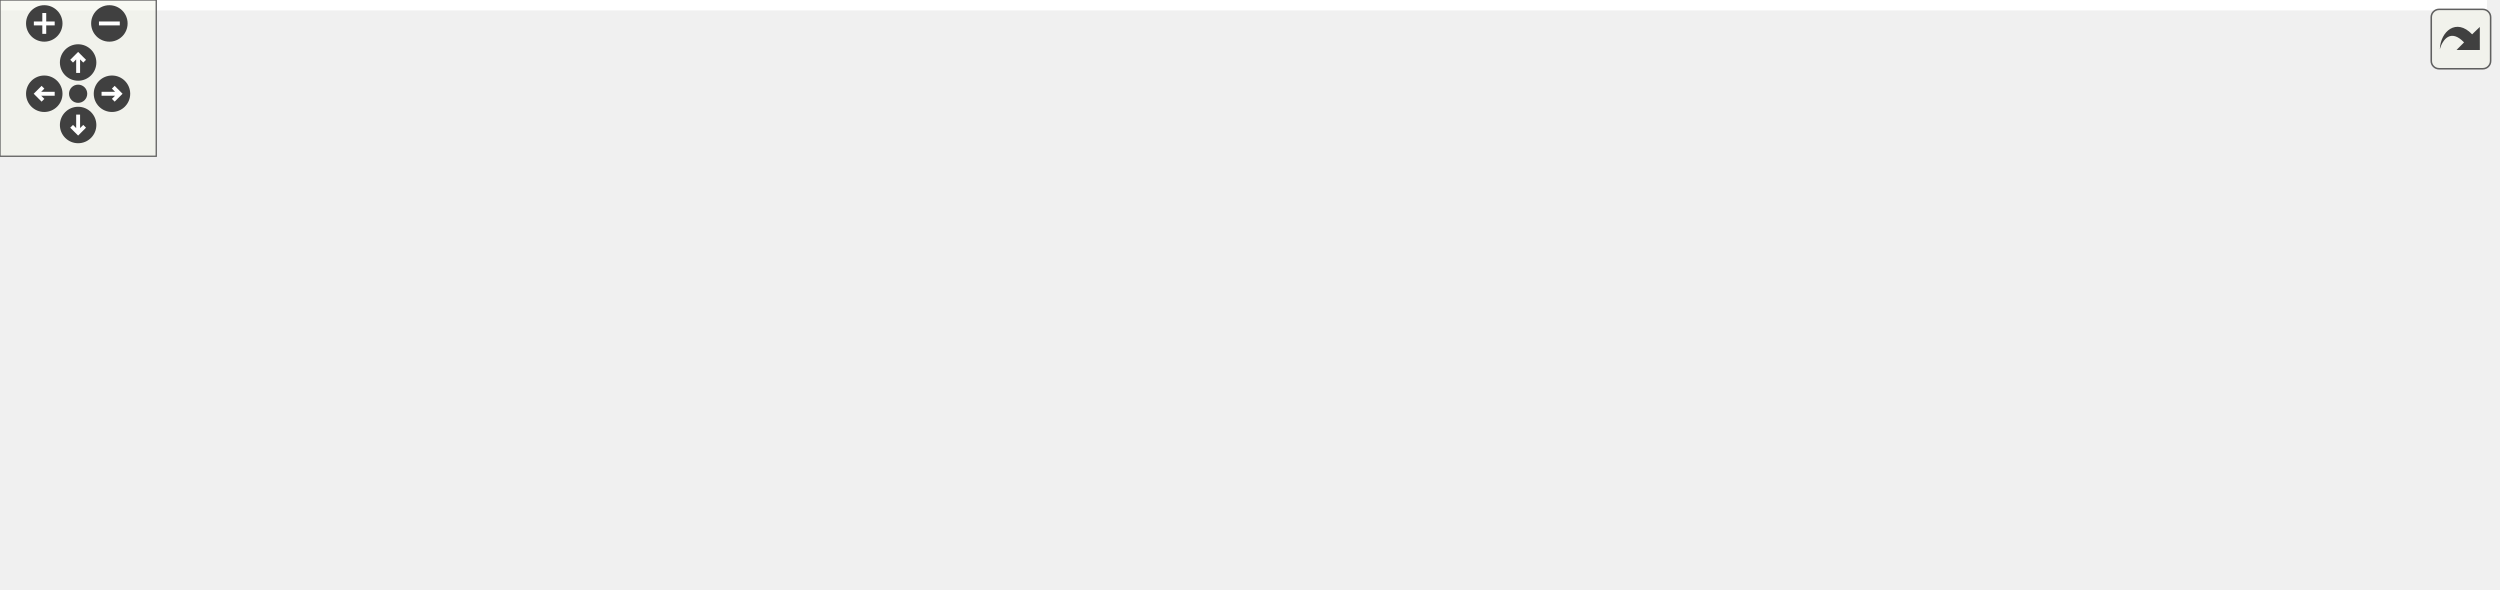
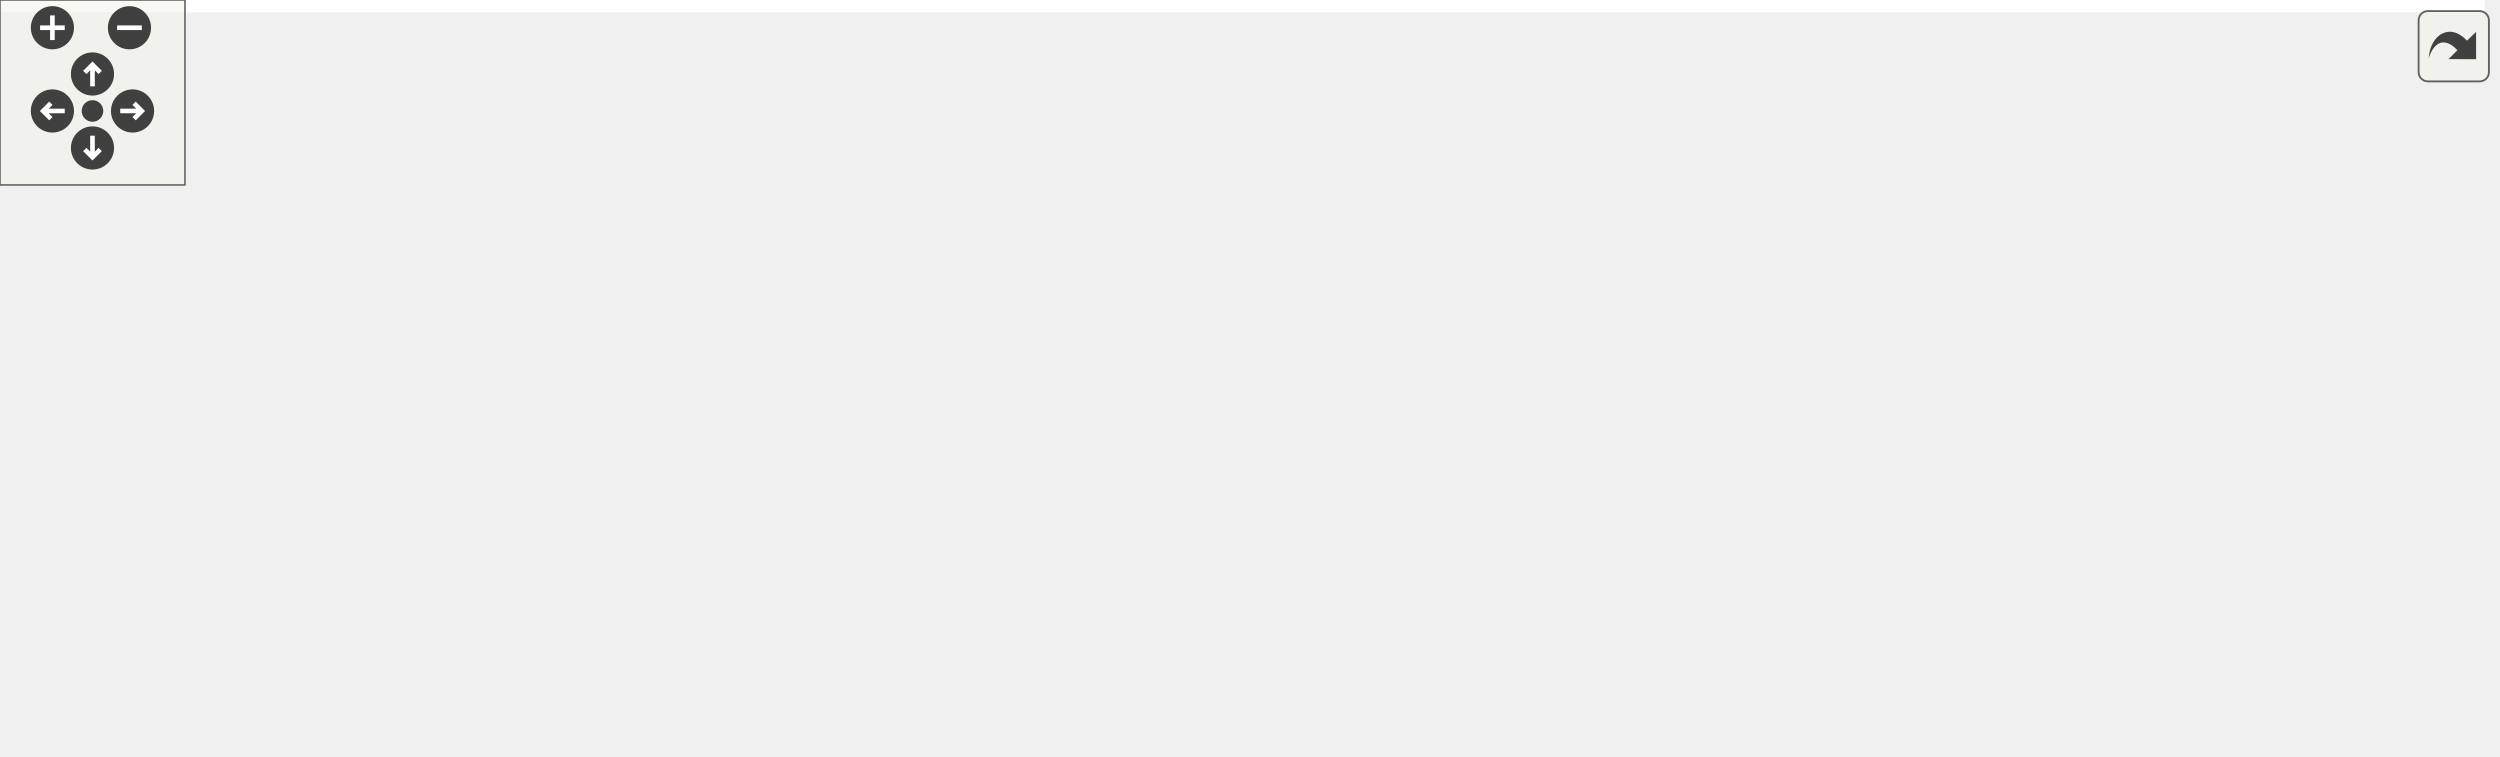
<svg xmlns="http://www.w3.org/2000/svg" xmlns:xlink="http://www.w3.org/1999/xlink" id="main" version="1.1" xml:space="preserve">
  <style type="text/css">
.edge:hover path { stroke: red; }
.edge:hover polygon { stroke: red; fill: red; }
</style>
  <defs>
    <circle id="rim" cx="0" cy="0" r="7" />
    <circle id="rim2" cx="0" cy="0" r="3.5" />
    <g id="zoomPlus">
      <use xlink:href="#rim" fill="#404040">
        <set attributeName="fill" to="#808080" begin="zoomplus.mouseover" end="zoomplus.mouseout" />
      </use>
      <path d="M-4,0h8M0,-4v8" fill="none" stroke="white" stroke-width="1.5" pointer-events="none" />
    </g>
    <g id="zoomMin">
      <use xlink:href="#rim" fill="#404040">
        <set attributeName="fill" to="#808080" begin="zoomminus.mouseover" end="zoomminus.mouseout" />
      </use>
      <path d="M-4,0h8" fill="none" stroke="white" stroke-width="1.5" pointer-events="none" />
    </g>
    <g id="dirArrow">
      <path fill="none" stroke="white" stroke-width="1.5" d="M0,-3.0v7 M-2.5,-0.5L0,-3.0L2.5,-0.5" />
    </g>
    <g id="resetDef">
      <use xlink:href="#rim2" fill="#404040">
        <set attributeName="fill" to="#808080" begin="reset.mouseover" end="reset.mouseout" />
      </use>
    </g>
  </defs>
  <svg id="graph" class="graph">
    <g id="viewport">
-       <polygon fill="white" stroke="transparent" points="-4,4 -4,-165.5 955,-165.5 955,4 -4,4" />
+       <polygon fill="white" stroke="transparent" points="-4,4 -4,-184.5 806,-184.5 806,4 -4,4" />
      <g id="node1" class="node">
        <g id="a_node1">
          <a xlink:title=" ">
-             <polygon fill="#bfbfbf" stroke="black" points="863,-68 863,-87 951,-87 951,-68 863,-68" />
-             <text text-anchor="middle" x="907" y="-75" font-family="Helvetica,sans-Serif" font-size="10.00">get_wrapper_list</text>
+             <polygon fill="#bfbfbf" stroke="black" points="714,-68 714,-87 802,-87 802,-68 714,-68" />
+             <text text-anchor="middle" x="758" y="-75" font-family="Helvetica,sans-Serif" font-size="10.00">get_wrapper_list</text>
          </a>
        </g>
      </g>
      <g id="edge1" class="edge">
-         <path fill="none" stroke="midnightblue" d="M930.81,-96.53C929.51,-101.63 921.57,-105.5 907,-105.5 884.25,-105.5 877.67,-96.07 887.27,-87.26" />
-         <polygon fill="midnightblue" stroke="midnightblue" points="933.96,-95 926.73,-87.26 927.55,-97.82 933.96,-95" />
+         <path fill="none" stroke="midnightblue" d="M781.81,-96.53C780.51,-101.63 772.57,-105.5 758,-105.5 735.25,-105.5 728.67,-96.07 738.27,-87.26" />
+         <polygon fill="midnightblue" stroke="midnightblue" points="784.96,-95 777.73,-87.26 778.55,-97.82 784.96,-95" />
      </g>
      <g id="node2" class="node">
        <g id="a_node2">
          <a xlink:href="classrare_1_1components_1_1tabs_1_1settings_1_1widgets_1_1wrapper_1_1_wrapper_settings.html#ab720efcdbf6d746c9008125db4703236" target="_top" xlink:title=" ">
-             <polygon fill="white" stroke="black" points="728,-87 728,-106 827,-106 827,-87 728,-87" />
-             <text text-anchor="middle" x="777.5" y="-94" font-family="Helvetica,sans-Serif" font-size="10.00">get_wrapper_string</text>
+             <polygon fill="white" stroke="black" points="579,-87 579,-106 678,-106 678,-87 579,-87" />
+             <text text-anchor="middle" x="628.5" y="-94" font-family="Helvetica,sans-Serif" font-size="10.00">get_wrapper_string</text>
          </a>
        </g>
      </g>
      <g id="edge2" class="edge">
-         <path fill="none" stroke="midnightblue" d="M852.73,-85.44C844.31,-86.69 835.64,-87.99 827.33,-89.22" />
-         <polygon fill="midnightblue" stroke="midnightblue" points="853.46,-88.87 862.83,-83.93 852.43,-81.94 853.46,-88.87" />
+         <path fill="none" stroke="midnightblue" d="M703.73,-85.44C695.31,-86.69 686.64,-87.99 678.33,-89.22" />
+         <polygon fill="midnightblue" stroke="midnightblue" points="704.46,-88.87 713.83,-83.93 703.43,-81.94 704.46,-88.87" />
      </g>
      <g id="node3" class="node">
        <g id="a_node3">
          <a xlink:href="classrare_1_1components_1_1tabs_1_1settings_1_1widgets_1_1wrapper_1_1_wrapper_settings.html#a564562f082521e37c7029e239abb56c6" target="_top" xlink:title=" ">
-             <polygon fill="white" stroke="black" points="654,-68 654,-87 692,-87 692,-68 654,-68" />
-             <text text-anchor="middle" x="673" y="-75" font-family="Helvetica,sans-Serif" font-size="10.00">save</text>
-           </a>
-         </g>
-       </g>
-       <g id="edge17" class="edge">
-         <path fill="none" stroke="midnightblue" d="M852.62,-77.5C801.15,-77.5 726.17,-77.5 692.08,-77.5" />
-         <polygon fill="midnightblue" stroke="midnightblue" points="852.91,-81 862.91,-77.5 852.91,-74 852.91,-81" />
+             <polygon fill="white" stroke="black" points="505,-68 505,-87 543,-87 543,-68 505,-68" />
+             <text text-anchor="middle" x="524" y="-75" font-family="Helvetica,sans-Serif" font-size="10.00">save</text>
+           </a>
+         </g>
+       </g>
+       <g id="edge19" class="edge">
+         <path fill="none" stroke="midnightblue" d="M703.62,-77.5C652.15,-77.5 577.17,-77.5 543.08,-77.5" />
+         <polygon fill="midnightblue" stroke="midnightblue" points="703.91,-81 713.91,-77.5 703.91,-74 703.91,-81" />
      </g>
      <g id="edge3" class="edge">
-         <path fill="none" stroke="midnightblue" d="M796.76,-115.9C795.47,-120.81 789.05,-124.5 777.5,-124.5 759.02,-124.5 753.67,-115.07 761.47,-106.26" />
-         <polygon fill="midnightblue" stroke="midnightblue" points="800.02,-114.63 793.53,-106.26 793.39,-116.85 800.02,-114.63" />
+         <path fill="none" stroke="midnightblue" d="M647.76,-115.9C646.47,-120.81 640.05,-124.5 628.5,-124.5 610.02,-124.5 604.67,-115.07 612.47,-106.26" />
+         <polygon fill="midnightblue" stroke="midnightblue" points="651.02,-114.63 644.53,-106.26 644.39,-116.85 651.02,-114.63" />
      </g>
      <g id="edge4" class="edge">
-         <path fill="none" stroke="midnightblue" d="M718.04,-85.66C708.58,-83.91 699.47,-82.22 692,-80.84" />
-         <polygon fill="midnightblue" stroke="midnightblue" points="717.48,-89.12 727.95,-87.5 718.76,-82.24 717.48,-89.12" />
-       </g>
-       <g id="edge16" class="edge">
-         <path fill="none" stroke="midnightblue" d="M692.26,-96.9C690.97,-101.81 684.55,-105.5 673,-105.5 654.52,-105.5 649.17,-96.07 656.97,-87.26" />
-         <polygon fill="midnightblue" stroke="midnightblue" points="695.52,-95.63 689.03,-87.26 688.89,-97.85 695.52,-95.63" />
+         <path fill="none" stroke="midnightblue" d="M569.04,-85.66C559.58,-83.91 550.47,-82.22 543,-80.84" />
+         <polygon fill="midnightblue" stroke="midnightblue" points="568.48,-89.12 578.95,-87.5 569.76,-82.24 568.48,-89.12" />
+       </g>
+       <g id="edge18" class="edge">
+         <path fill="none" stroke="midnightblue" d="M543.26,-96.9C541.97,-101.81 535.55,-105.5 524,-105.5 505.52,-105.5 500.17,-96.07 507.97,-87.26" />
+         <polygon fill="midnightblue" stroke="midnightblue" points="546.52,-95.63 540.03,-87.26 539.89,-97.85 546.52,-95.63" />
      </g>
      <g id="node4" class="node">
        <g id="a_node4">
-           <a xlink:href="classrare_1_1components_1_1tabs_1_1settings_1_1widgets_1_1wrapper_1_1_wrapper_settings.html#a2d0f8d65d8eea0e38d4f4f688b95ac83" target="_top" xlink:title=" ">
-             <polygon fill="white" stroke="black" points="214.5,-124 214.5,-143 286.5,-143 286.5,-124 214.5,-124" />
-             <text text-anchor="middle" x="250.5" y="-131" font-family="Helvetica,sans-Serif" font-size="10.00">add_wrapper</text>
+           <a xlink:href="classrare_1_1components_1_1tabs_1_1settings_1_1widgets_1_1wrapper_1_1_wrapper_settings.html#a3f49eaa82385854d6627d30c27dc1fa7" target="_top" xlink:title=" ">
+             <polygon fill="white" stroke="black" points="140,-106 140,-125 212,-125 212,-106 140,-106" />
+             <text text-anchor="middle" x="176" y="-113" font-family="Helvetica,sans-Serif" font-size="10.00">add_wrapper</text>
          </a>
        </g>
      </g>
      <g id="edge5" class="edge">
-         <path fill="none" stroke="midnightblue" d="M653.95,-93.61C644.06,-101.42 631.16,-110.05 618,-114.5 501.82,-153.81 353.13,-144.74 286.52,-137.83" />
-         <polygon fill="midnightblue" stroke="midnightblue" points="656.34,-96.17 661.8,-87.09 651.87,-90.79 656.34,-96.17" />
-       </g>
-       <g id="node6" class="node">
-         <g id="a_node6">
+         <path fill="none" stroke="midnightblue" d="M505.03,-93.87C495.16,-101.75 482.26,-110.37 469,-114.5 379.95,-142.25 268.06,-130.63 212.17,-121.89" />
+         <polygon fill="midnightblue" stroke="midnightblue" points="507.47,-96.39 512.86,-87.27 502.96,-91.04 507.47,-96.39" />
+       </g>
+       <g id="node7" class="node">
+         <g id="a_node7">
          <a xlink:href="classrare_1_1components_1_1tabs_1_1settings_1_1widgets_1_1wrapper_1_1_wrapper_settings.html#ad9cf11ee037042a34e4226af64798193" target="_top" xlink:title=" ">
-             <polygon fill="white" stroke="black" points="466,-68 466,-87 549,-87 549,-68 466,-68" />
-             <text text-anchor="middle" x="507.5" y="-75" font-family="Helvetica,sans-Serif" font-size="10.00">delete_wrapper</text>
-           </a>
-         </g>
-       </g>
-       <g id="edge9" class="edge">
-         <path fill="none" stroke="midnightblue" d="M643.54,-77.5C617.45,-77.5 578.51,-77.5 549.14,-77.5" />
-         <polygon fill="midnightblue" stroke="midnightblue" points="643.88,-81 653.88,-77.5 643.88,-74 643.88,-81" />
+             <polygon fill="white" stroke="black" points="317,-68 317,-87 400,-87 400,-68 317,-68" />
+             <text text-anchor="middle" x="358.5" y="-75" font-family="Helvetica,sans-Serif" font-size="10.00">delete_wrapper</text>
+           </a>
+         </g>
+       </g>
+       <g id="edge12" class="edge">
+         <path fill="none" stroke="midnightblue" d="M494.54,-77.5C468.45,-77.5 429.51,-77.5 400.14,-77.5" />
+         <polygon fill="midnightblue" stroke="midnightblue" points="494.88,-81 504.88,-77.5 494.88,-74 494.88,-81" />
      </g>
      <g id="node8" class="node">
        <g id="a_node8">
          <a xlink:href="classrare_1_1components_1_1tabs_1_1settings_1_1widgets_1_1wrapper_1_1_wrapper_container.html#a635f7652b6a8b627b7448d53603de00a" target="_top" xlink:title=" ">
-             <polygon fill="white" stroke="black" points="397,-0.5 397,-30.5 618,-30.5 618,-0.5 397,-0.5" />
-             <text text-anchor="start" x="405" y="-18.5" font-family="Helvetica,sans-Serif" font-size="10.00">rare.components.tabs.settings.widgets.wrapper.</text>
-             <text text-anchor="middle" x="507.5" y="-7.5" font-family="Helvetica,sans-Serif" font-size="10.00">WrapperContainer.dropEvent</text>
-           </a>
-         </g>
-       </g>
-       <g id="edge14" class="edge">
-         <path fill="none" stroke="midnightblue" d="M644.49,-67.07C618.1,-57.06 577.97,-41.84 548.14,-30.53" />
-         <polygon fill="midnightblue" stroke="midnightblue" points="643.29,-70.35 653.88,-70.63 645.77,-63.81 643.29,-70.35" />
+             <polygon fill="white" stroke="black" points="248,-0.5 248,-30.5 469,-30.5 469,-0.5 248,-0.5" />
+             <text text-anchor="start" x="256" y="-18.5" font-family="Helvetica,sans-Serif" font-size="10.00">rare.components.tabs.settings.widgets.wrapper.</text>
+             <text text-anchor="middle" x="358.5" y="-7.5" font-family="Helvetica,sans-Serif" font-size="10.00">WrapperContainer.dropEvent</text>
+           </a>
+         </g>
+       </g>
+       <g id="edge16" class="edge">
+         <path fill="none" stroke="midnightblue" d="M495.49,-67.07C469.1,-57.06 428.97,-41.84 399.14,-30.53" />
+         <polygon fill="midnightblue" stroke="midnightblue" points="494.29,-70.35 504.88,-70.63 496.77,-63.81 494.29,-70.35" />
      </g>
      <g id="edge8" class="edge">
-         <path fill="none" stroke="midnightblue" d="M287.62,-151C287.62,-156.84 275.24,-161.5 250.5,-161.5 215.31,-161.5 205.14,-152.07 219.98,-143.26" />
-         <polygon fill="midnightblue" stroke="midnightblue" points="290.17,-148.59 281.02,-143.26 284.84,-153.14 290.17,-148.59" />
+         <path fill="none" stroke="midnightblue" d="M199.07,-134.53C197.81,-139.63 190.12,-143.5 176,-143.5 153.96,-143.5 147.59,-134.07 156.89,-125.26" />
+         <polygon fill="midnightblue" stroke="midnightblue" points="202.25,-133.08 195.11,-125.26 195.81,-135.83 202.25,-133.08" />
      </g>
      <g id="node5" class="node">
        <g id="a_node5">
          <a xlink:href="classrare_1_1components_1_1tabs_1_1settings_1_1widgets_1_1wrapper_1_1_wrapper_settings.html#a20a157d42aada3e8763402bf91304b88" target="_top" xlink:title=" ">
-             <polygon fill="white" stroke="black" points="0,-124 0,-143 104,-143 104,-124 0,-124" />
-             <text text-anchor="middle" x="52" y="-131" font-family="Helvetica,sans-Serif" font-size="10.00">add_button_pressed</text>
+             <polygon fill="white" stroke="black" points="0,-143 0,-162 104,-162 104,-143 0,-143" />
+             <text text-anchor="middle" x="52" y="-150" font-family="Helvetica,sans-Serif" font-size="10.00">add_button_pressed</text>
          </a>
        </g>
      </g>
      <g id="edge6" class="edge">
-         <path fill="none" stroke="midnightblue" d="M204.21,-133.5C174.32,-133.5 135.09,-133.5 104.08,-133.5" />
-         <polygon fill="midnightblue" stroke="midnightblue" points="204.37,-137 214.37,-133.5 204.37,-130 204.37,-137" />
+         <path fill="none" stroke="midnightblue" d="M133.9,-127.96C117.86,-132.83 99.75,-138.32 84.74,-142.88" />
+         <polygon fill="midnightblue" stroke="midnightblue" points="135.03,-131.28 143.58,-125.03 133,-124.58 135.03,-131.28" />
+       </g>
+       <g id="node6" class="node">
+         <g id="a_node6">
+           <a xlink:href="classrare_1_1components_1_1tabs_1_1settings_1_1widgets_1_1wrapper_1_1_wrapper_settings.html#ac7dec68a9f412451fd5ee8851d15b2ec" target="_top" xlink:title=" ">
+             <polygon fill="white" stroke="black" points="9,-87 9,-106 95,-106 95,-87 9,-87" />
+             <text text-anchor="middle" x="52" y="-94" font-family="Helvetica,sans-Serif" font-size="10.00">update_wrapper</text>
+           </a>
+         </g>
+       </g>
+       <g id="edge9" class="edge">
+         <path fill="none" stroke="midnightblue" d="M139.56,-103.79C125.64,-100.98 109.56,-98.39 95.06,-96.6" />
+         <polygon fill="midnightblue" stroke="midnightblue" points="139.21,-107.29 149.72,-105.97 140.68,-100.45 139.21,-107.29" />
      </g>
      <g id="edge7" class="edge">
-         <path fill="none" stroke="midnightblue" d="M89.12,-151C89.12,-156.84 76.74,-161.5 52,-161.5 16.81,-161.5 6.64,-152.07 21.48,-143.26" />
-         <polygon fill="midnightblue" stroke="midnightblue" points="91.67,-148.59 82.52,-143.26 86.34,-153.14 91.67,-148.59" />
+         <path fill="none" stroke="midnightblue" d="M75.07,-171.53C73.81,-176.63 66.12,-180.5 52,-180.5 29.96,-180.5 23.59,-171.07 32.89,-162.26" />
+         <polygon fill="midnightblue" stroke="midnightblue" points="78.25,-170.08 71.11,-162.26 71.81,-172.83 78.25,-170.08" />
      </g>
      <g id="edge10" class="edge">
-         <path fill="none" stroke="midnightblue" d="M460.76,-89.59C432.19,-96.95 394.57,-106.29 361,-113.5 336.25,-118.82 308.16,-123.93 286.62,-127.65" />
-         <polygon fill="midnightblue" stroke="midnightblue" points="461.67,-92.97 470.47,-87.07 459.91,-86.19 461.67,-92.97" />
+         <path fill="none" stroke="midnightblue" d="M88.62,-108.25C104.71,-111.49 123.66,-114.44 139.71,-116.19" />
+         <polygon fill="midnightblue" stroke="midnightblue" points="89.03,-104.76 78.52,-106.09 87.57,-111.6 89.03,-104.76" />
+       </g>
+       <g id="edge11" class="edge">
+         <path fill="none" stroke="midnightblue" d="M75.07,-115.53C73.81,-120.63 66.12,-124.5 52,-124.5 29.96,-124.5 23.59,-115.07 32.89,-106.26" />
+         <polygon fill="midnightblue" stroke="midnightblue" points="78.25,-114.08 71.11,-106.26 71.81,-116.83 78.25,-114.08" />
      </g>
      <g id="edge13" class="edge">
-         <path fill="none" stroke="midnightblue" d="M538.19,-95.77C537.31,-101.24 527.08,-105.5 507.5,-105.5 478.35,-105.5 469.93,-96.07 482.22,-87.26" />
-         <polygon fill="midnightblue" stroke="midnightblue" points="541.09,-93.82 532.78,-87.26 535.19,-97.57 541.09,-93.82" />
-       </g>
-       <g id="node7" class="node">
-         <g id="a_node7">
-           <a xlink:href="classrare_1_1components_1_1tabs_1_1settings_1_1widgets_1_1wrapper_1_1_wrapper_widget.html#a945b8d6db900564ddaa60ff23dcfe175" target="_top" xlink:title=" ">
-             <polygon fill="white" stroke="black" points="140,-56.5 140,-86.5 361,-86.5 361,-56.5 140,-56.5" />
-             <text text-anchor="start" x="148" y="-74.5" font-family="Helvetica,sans-Serif" font-size="10.00">rare.components.tabs.settings.widgets.wrapper.</text>
-             <text text-anchor="middle" x="250.5" y="-63.5" font-family="Helvetica,sans-Serif" font-size="10.00">WrapperWidget.delete</text>
-           </a>
-         </g>
-       </g>
-       <g id="edge11" class="edge">
-         <path fill="none" stroke="midnightblue" d="M455.78,-76.31C428.62,-75.67 394.04,-74.85 361.1,-74.08" />
-         <polygon fill="midnightblue" stroke="midnightblue" points="455.73,-79.81 465.81,-76.54 455.9,-72.81 455.73,-79.81" />
-       </g>
-       <g id="edge12" class="edge">
-         <path fill="none" stroke="midnightblue" d="M285.68,-96.96C281.32,-101.68 269.59,-105 250.5,-105 219.18,-105 207.67,-96.06 215.99,-86.66" />
-         <polygon fill="midnightblue" stroke="midnightblue" points="289.15,-96.41 285.01,-86.66 282.17,-96.87 289.15,-96.41" />
+         <path fill="none" stroke="midnightblue" d="M307.06,-88.12C276.85,-94.48 239.2,-102.41 212.19,-108.09" />
+         <polygon fill="midnightblue" stroke="midnightblue" points="307.93,-91.51 316.99,-86.03 306.49,-84.66 307.93,-91.51" />
      </g>
      <g id="edge15" class="edge">
-         <path fill="none" stroke="midnightblue" d="M536.64,-40.96C533.02,-45.68 523.31,-49 507.5,-49 481.55,-49 472.03,-40.06 478.92,-30.66" />
-         <polygon fill="midnightblue" stroke="midnightblue" points="540.12,-40.45 536.08,-30.66 533.13,-40.83 540.12,-40.45" />
+         <path fill="none" stroke="midnightblue" d="M306.51,-80.68C247.31,-84.38 150.76,-90.4 95.47,-93.85" />
+         <polygon fill="midnightblue" stroke="midnightblue" points="306.99,-84.16 316.75,-80.04 306.55,-77.17 306.99,-84.16" />
+       </g>
+       <g id="edge14" class="edge">
+         <path fill="none" stroke="midnightblue" d="M389.19,-95.77C388.31,-101.24 378.08,-105.5 358.5,-105.5 329.35,-105.5 320.93,-96.07 333.22,-87.26" />
+         <polygon fill="midnightblue" stroke="midnightblue" points="392.09,-93.82 383.78,-87.26 386.19,-97.57 392.09,-93.82" />
+       </g>
+       <g id="edge17" class="edge">
+         <path fill="none" stroke="midnightblue" d="M387.64,-40.96C384.02,-45.68 374.31,-49 358.5,-49 332.55,-49 323.03,-40.06 329.92,-30.66" />
+         <polygon fill="midnightblue" stroke="midnightblue" points="391.12,-40.45 387.08,-30.66 384.13,-40.83 391.12,-40.45" />
      </g>
    </g>
  </svg>
  <g id="navigator" transform="translate(0 0)" fill="#404254">
    <rect fill="#f2f5e9" fill-opacity="0.5" stroke="#606060" stroke-width=".5" x="0" y="0" width="60" height="60" />
    <use id="zoomplus" xlink:href="#zoomPlus" x="17" y="9" />
    <use id="zoomminus" xlink:href="#zoomMin" x="42" y="9" />
    <use id="reset" xlink:href="#resetDef" x="30" y="36" />
    <g id="arrowUp" xlink:href="#dirArrow" transform="translate(30 24)">
      <use xlink:href="#rim" fill="#404040">
        <set attributeName="fill" to="#808080" begin="arrowUp.mouseover" end="arrowUp.mouseout" />
      </use>
      <path fill="none" stroke="white" stroke-width="1.5" d="M0,-3.0v7 M-2.5,-0.5L0,-3.0L2.5,-0.5" />
    </g>
    <g id="arrowRight" xlink:href="#dirArrow" transform="rotate(90) translate(36 -43)">
      <use xlink:href="#rim" fill="#404040">
        <set attributeName="fill" to="#808080" begin="arrowRight.mouseover" end="arrowRight.mouseout" />
      </use>
      <path fill="none" stroke="white" stroke-width="1.5" d="M0,-3.0v7 M-2.5,-0.5L0,-3.0L2.5,-0.5" />
    </g>
    <g id="arrowDown" xlink:href="#dirArrow" transform="rotate(180) translate(-30 -48)">
      <use xlink:href="#rim" fill="#404040">
        <set attributeName="fill" to="#808080" begin="arrowDown.mouseover" end="arrowDown.mouseout" />
      </use>
      <path fill="none" stroke="white" stroke-width="1.5" d="M0,-3.0v7 M-2.5,-0.5L0,-3.0L2.5,-0.5" />
    </g>
    <g id="arrowLeft" xlink:href="#dirArrow" transform="rotate(270) translate(-36 17)">
      <use xlink:href="#rim" fill="#404040">
        <set attributeName="fill" to="#808080" begin="arrowLeft.mouseover" end="arrowLeft.mouseout" />
      </use>
      <path fill="none" stroke="white" stroke-width="1.5" d="M0,-3.0v7 M-2.5,-0.5L0,-3.0L2.5,-0.5" />
    </g>
  </g>
  <svg viewBox="0 0 15 15" width="100%" height="30px" preserveAspectRatio="xMaxYMin meet">
    <g id="arrow_out" transform="scale(0.3 0.3)">
      <a xlink:href="classrare_1_1components_1_1tabs_1_1settings_1_1widgets_1_1wrapper_1_1_wrapper_settings_af704077af9c417ed9938e7b3f271faa5_icgraph_org.svg" target="_base">
        <rect id="button" ry="5" rx="5" y="6" x="6" height="38" width="38" fill="#f2f5e9" fill-opacity="0.5" stroke="#606060" stroke-width="1.0" />
        <path id="arrow" d="M 11.5,31.437 C 11.94,20.098 22.043,11.323 32.159,21.979 L 37.069,17.246 C 37.069,17.246 37.088,32 37.088,32 L 22.16,31.978 C 22.16,31.978 26.998,27.14 26.998,27.14 C 18.529,18.264 13.292,25.23 11.5,31.437 z" style="fill:#404040;" />
      </a>
    </g>
  </svg>
</svg>
